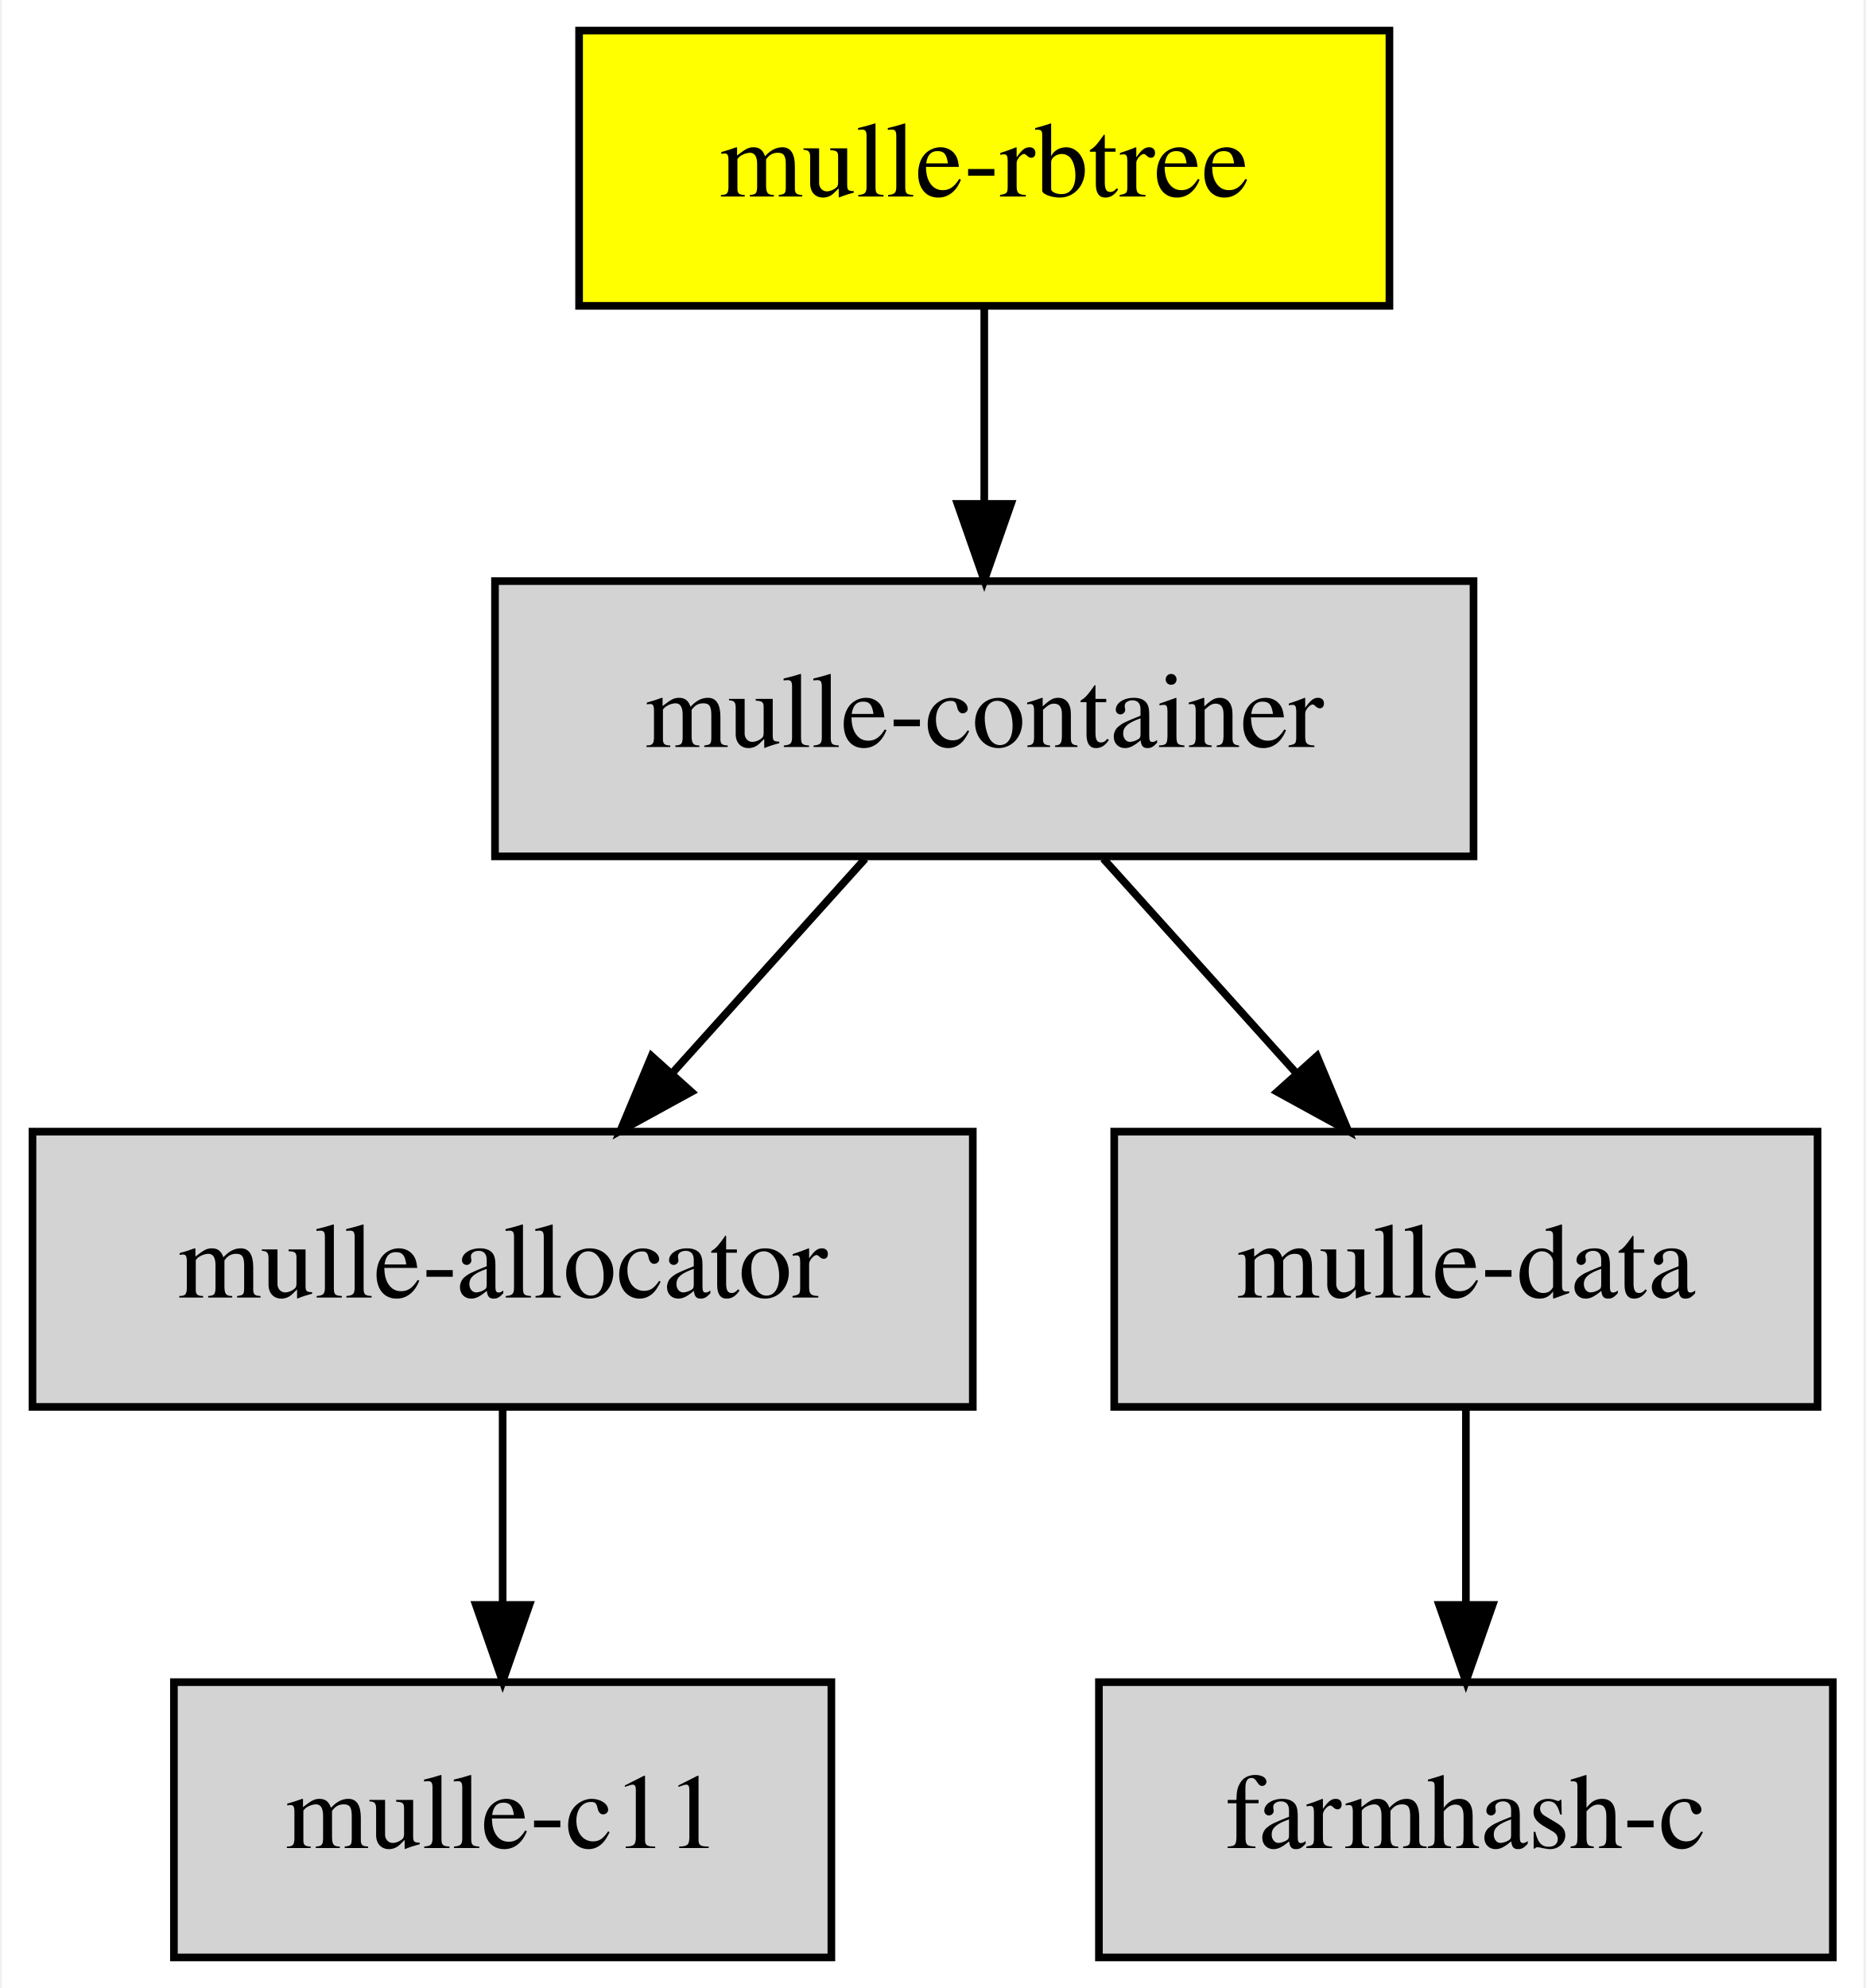
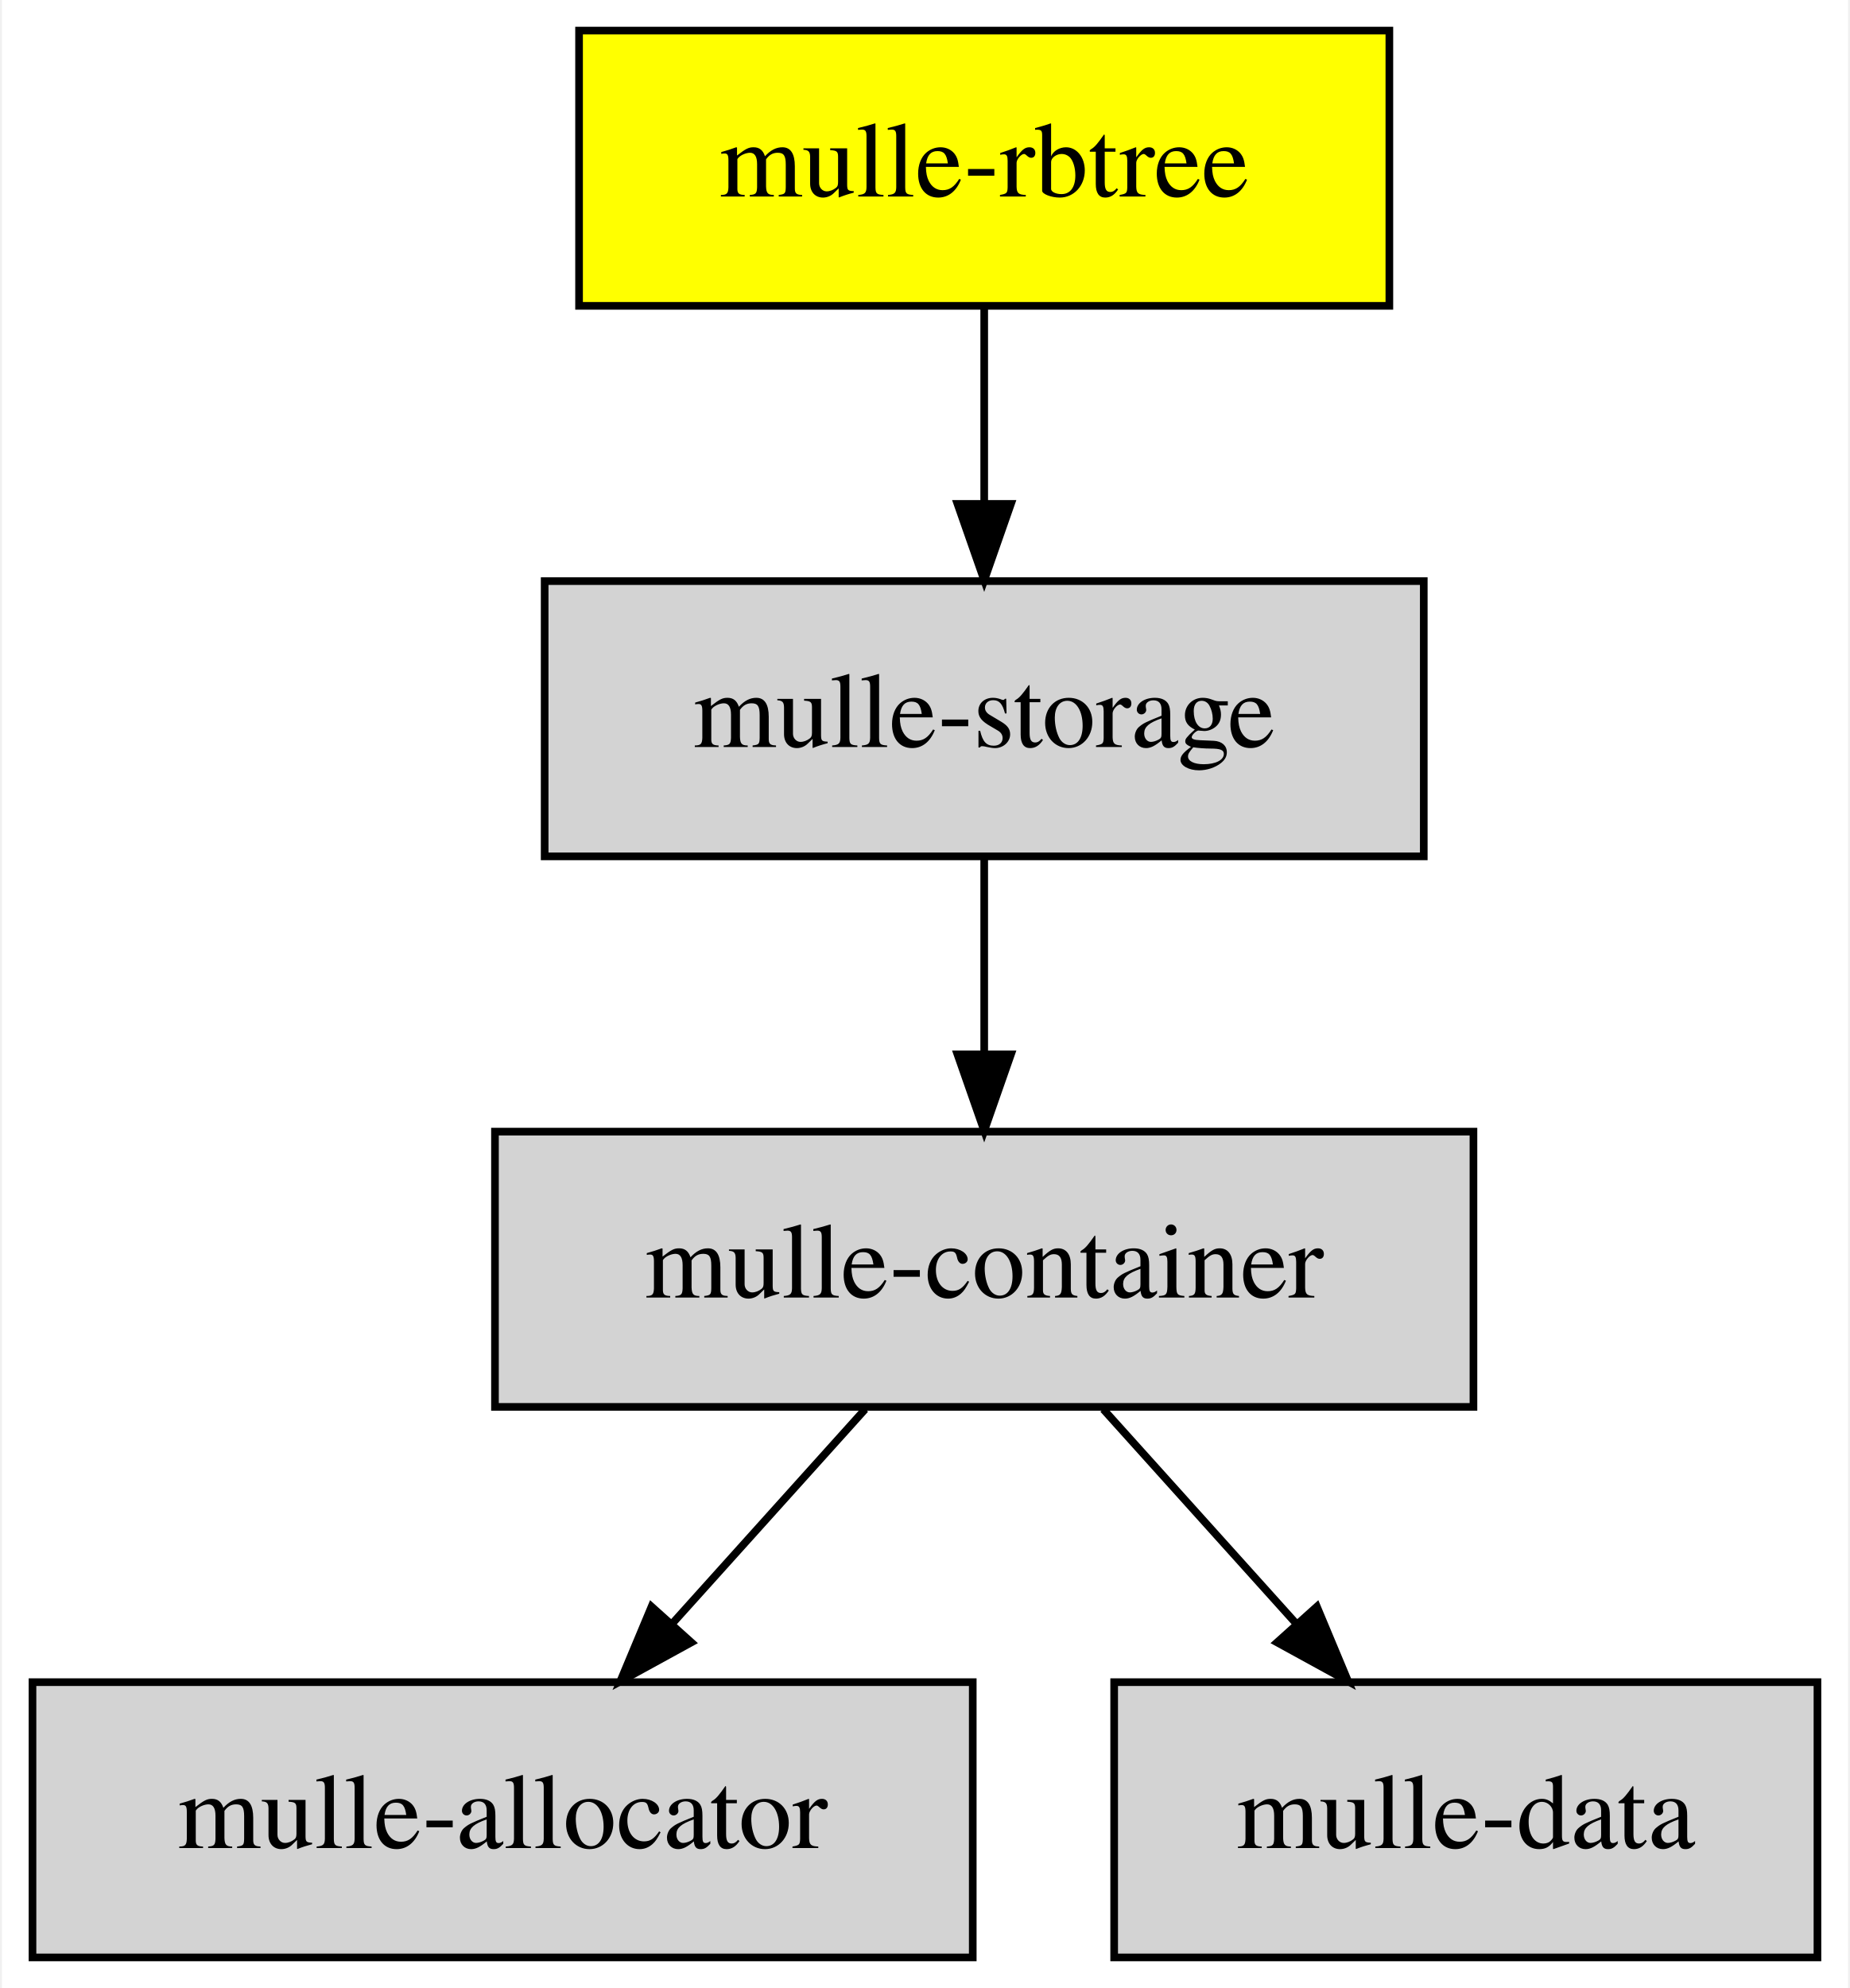
- <svg xmlns="http://www.w3.org/2000/svg" xmlns:xlink="http://www.w3.org/1999/xlink" width="244pt" height="260pt" viewBox="0.00 0.00 243.50 260.00">
+ <svg xmlns="http://www.w3.org/2000/svg" xmlns:xlink="http://www.w3.org/1999/xlink" width="242pt" height="260pt" viewBox="0.00 0.00 241.50 260.00">
  <g id="graph0" class="graph" transform="scale(1 1) rotate(0) translate(4 256)">
-     <polygon fill="white" stroke="transparent" points="-4,4 -4,-256 239.5,-256 239.5,4 -4,4" />
+     <polygon fill="white" stroke="transparent" points="-4,4 -4,-256 237.5,-256 237.5,4 -4,4" />
    <g id="node1" class="node">
      <polygon fill="yellow" stroke="black" points="177.5,-252 71.5,-252 71.5,-216 177.5,-216 177.5,-252" />
      <text text-anchor="middle" x="124.5" y="-230.3" font-family="Times,serif" font-size="14.00">mulle-rbtree</text>
    </g>
    <g id="node5" class="node">
      <g id="a_node5">
-         <a xlink:href="https://github.com/mulle-c/mulle-container" xlink:title="mulle-container">
-           <polygon fill="lightgrey" stroke="black" points="188.5,-180 60.5,-180 60.5,-144 188.5,-144 188.5,-180" />
-           <text text-anchor="middle" x="124.5" y="-158.3" font-family="Times,serif" font-size="14.00">mulle-container</text>
+         <a xlink:href="https://github.com/mulle-c/mulle-storage" xlink:title="mulle-storage">
+           <polygon fill="lightgrey" stroke="black" points="182,-180 67,-180 67,-144 182,-144 182,-180" />
+           <text text-anchor="middle" x="124.5" y="-158.3" font-family="Times,serif" font-size="14.00">mulle-storage</text>
        </a>
      </g>
    </g>
-     <g id="edge5" class="edge">
+     <g id="edge3" class="edge">
      <path fill="none" stroke="black" d="M124.5,-215.7C124.5,-207.98 124.5,-198.71 124.5,-190.11" />
      <polygon fill="black" stroke="black" points="128,-190.1 124.5,-180.1 121,-190.1 128,-190.1" />
    </g>
    <g id="node2" class="node">
      <g id="a_node2">
-         <a xlink:href="https://github.com/mulle-c/farmhash-c@*" xlink:title="farmhash-c">
-           <polygon fill="lightgrey" stroke="black" points="235.5,-36 139.5,-36 139.5,0 235.5,0 235.5,-36" />
-           <text text-anchor="middle" x="187.5" y="-14.3" font-family="Times,serif" font-size="14.00">farmhash-c</text>
+         <a xlink:href="https://github.com/mulle-c/mulle-allocator" xlink:title="mulle-allocator">
+           <polygon fill="lightgrey" stroke="black" points="123,-36 0,-36 0,0 123,0 123,-36" />
+           <text text-anchor="middle" x="61.5" y="-14.3" font-family="Times,serif" font-size="14.00">mulle-allocator</text>
        </a>
      </g>
    </g>
    <g id="node3" class="node">
      <g id="a_node3">
-         <a xlink:href="https://github.com/mulle-c/mulle-allocator" xlink:title="mulle-allocator">
-           <polygon fill="lightgrey" stroke="black" points="123,-108 0,-108 0,-72 123,-72 123,-108" />
-           <text text-anchor="middle" x="61.5" y="-86.3" font-family="Times,serif" font-size="14.00">mulle-allocator</text>
-         </a>
-       </g>
-     </g>
-     <g id="node4" class="node">
-       <g id="a_node4">
-         <a xlink:href="https://github.com/mulle-c/mulle-c11" xlink:title="mulle-c11">
-           <polygon fill="lightgrey" stroke="black" points="104.5,-36 18.5,-36 18.5,0 104.5,0 104.5,-36" />
-           <text text-anchor="middle" x="61.5" y="-14.3" font-family="Times,serif" font-size="14.00">mulle-c11</text>
+         <a xlink:href="https://github.com/mulle-c/mulle-container" xlink:title="mulle-container">
+           <polygon fill="lightgrey" stroke="black" points="188.5,-108 60.5,-108 60.5,-72 188.5,-72 188.5,-108" />
+           <text text-anchor="middle" x="124.5" y="-86.3" font-family="Times,serif" font-size="14.00">mulle-container</text>
        </a>
      </g>
    </g>
    <g id="edge1" class="edge">
-       <path fill="none" stroke="black" d="M61.5,-71.7C61.5,-63.98 61.5,-54.71 61.5,-46.11" />
-       <polygon fill="black" stroke="black" points="65,-46.1 61.5,-36.1 58,-46.1 65,-46.1" />
+       <path fill="none" stroke="black" d="M108.93,-71.7C101.3,-63.22 91.98,-52.86 83.62,-43.58" />
+       <polygon fill="black" stroke="black" points="86.19,-41.2 76.89,-36.1 80.98,-45.88 86.19,-41.2" />
    </g>
-     <g id="edge2" class="edge">
-       <path fill="none" stroke="black" d="M108.93,-143.7C101.3,-135.22 91.98,-124.86 83.62,-115.58" />
-       <polygon fill="black" stroke="black" points="86.19,-113.2 76.89,-108.1 80.98,-117.88 86.19,-113.2" />
-     </g>
-     <g id="node6" class="node">
-       <g id="a_node6">
+     <g id="node4" class="node">
+       <g id="a_node4">
        <a xlink:href="https://github.com/mulle-c/mulle-data" xlink:title="mulle-data">
-           <polygon fill="lightgrey" stroke="black" points="233.5,-108 141.5,-108 141.5,-72 233.5,-72 233.5,-108" />
-           <text text-anchor="middle" x="187.5" y="-86.3" font-family="Times,serif" font-size="14.00">mulle-data</text>
+           <polygon fill="lightgrey" stroke="black" points="233.5,-36 141.5,-36 141.5,0 233.5,0 233.5,-36" />
+           <text text-anchor="middle" x="187.5" y="-14.3" font-family="Times,serif" font-size="14.00">mulle-data</text>
        </a>
      </g>
    </g>
-     <g id="edge3" class="edge">
-       <path fill="none" stroke="black" d="M140.07,-143.7C147.7,-135.22 157.02,-124.86 165.38,-115.58" />
-       <polygon fill="black" stroke="black" points="168.02,-117.88 172.11,-108.1 162.81,-113.2 168.02,-117.88" />
+     <g id="edge2" class="edge">
+       <path fill="none" stroke="black" d="M140.07,-71.7C147.7,-63.22 157.02,-52.86 165.38,-43.58" />
+       <polygon fill="black" stroke="black" points="168.02,-45.88 172.11,-36.1 162.81,-41.2 168.02,-45.88" />
    </g>
    <g id="edge4" class="edge">
-       <path fill="none" stroke="black" d="M187.5,-71.7C187.5,-63.98 187.5,-54.71 187.5,-46.11" />
-       <polygon fill="black" stroke="black" points="191,-46.1 187.5,-36.1 184,-46.1 191,-46.1" />
+       <path fill="none" stroke="black" d="M124.5,-143.7C124.5,-135.98 124.5,-126.71 124.5,-118.11" />
+       <polygon fill="black" stroke="black" points="128,-118.1 124.5,-108.1 121,-118.1 128,-118.1" />
    </g>
  </g>
</svg>
